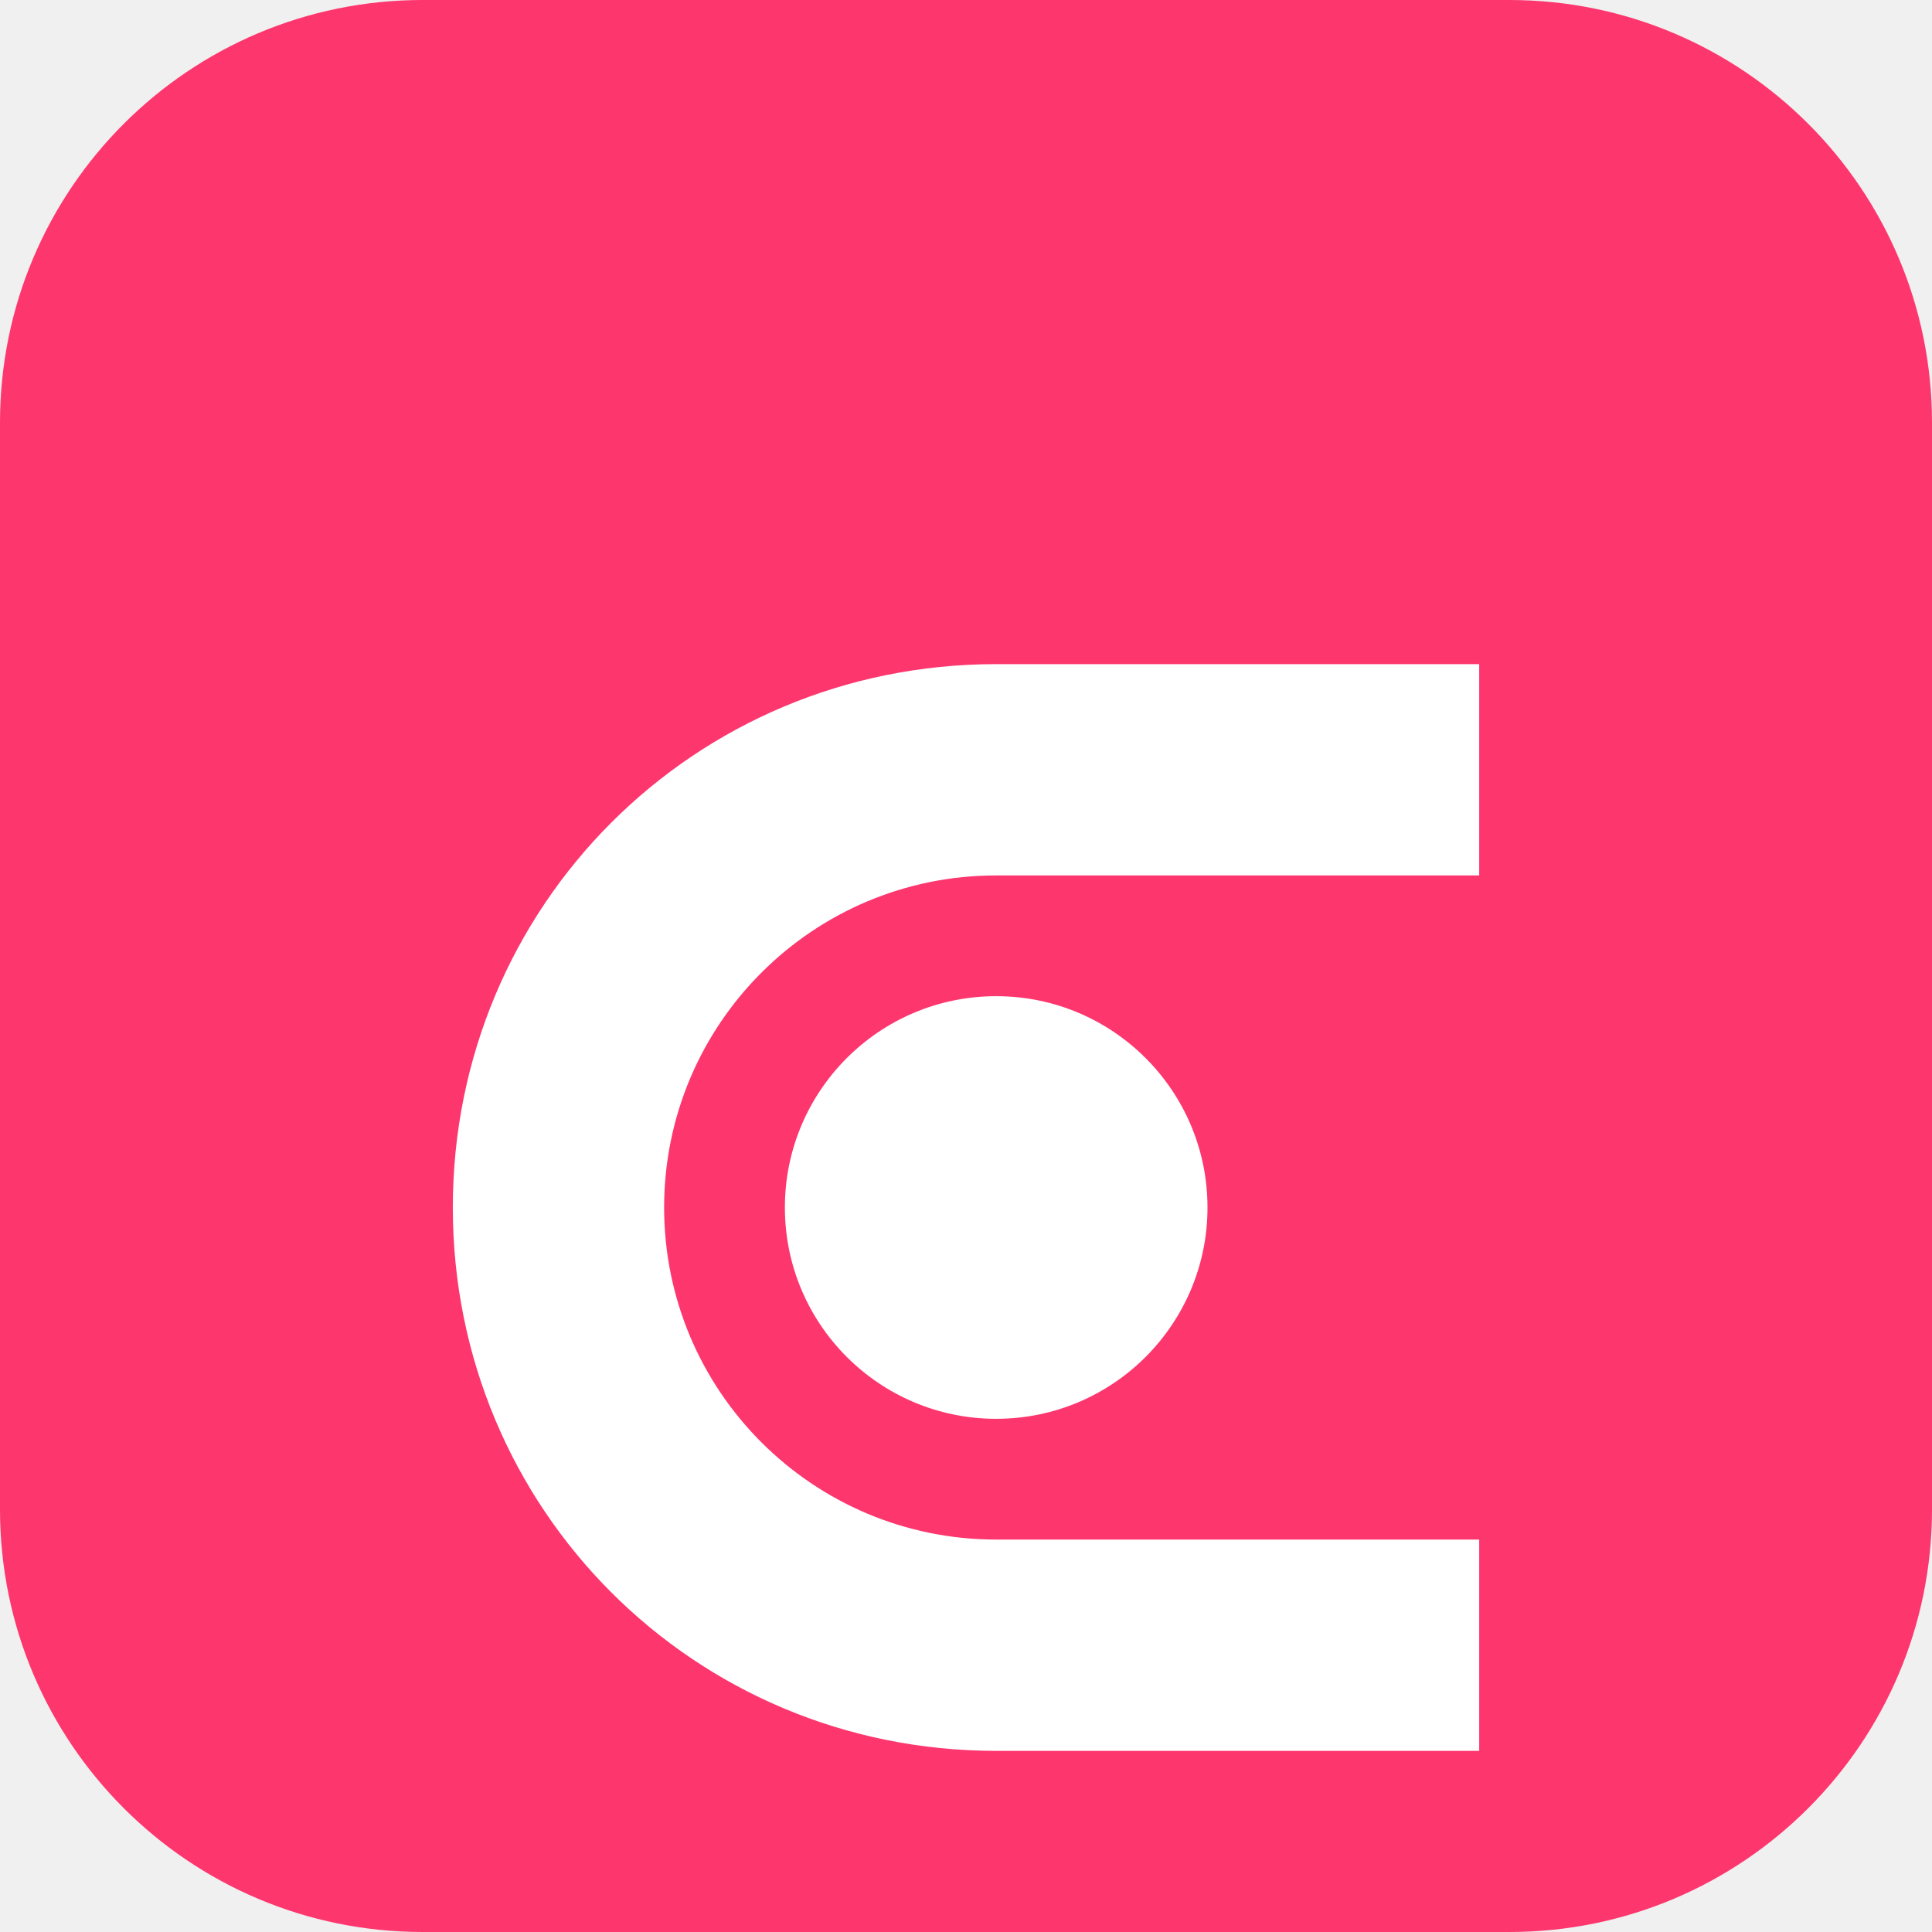
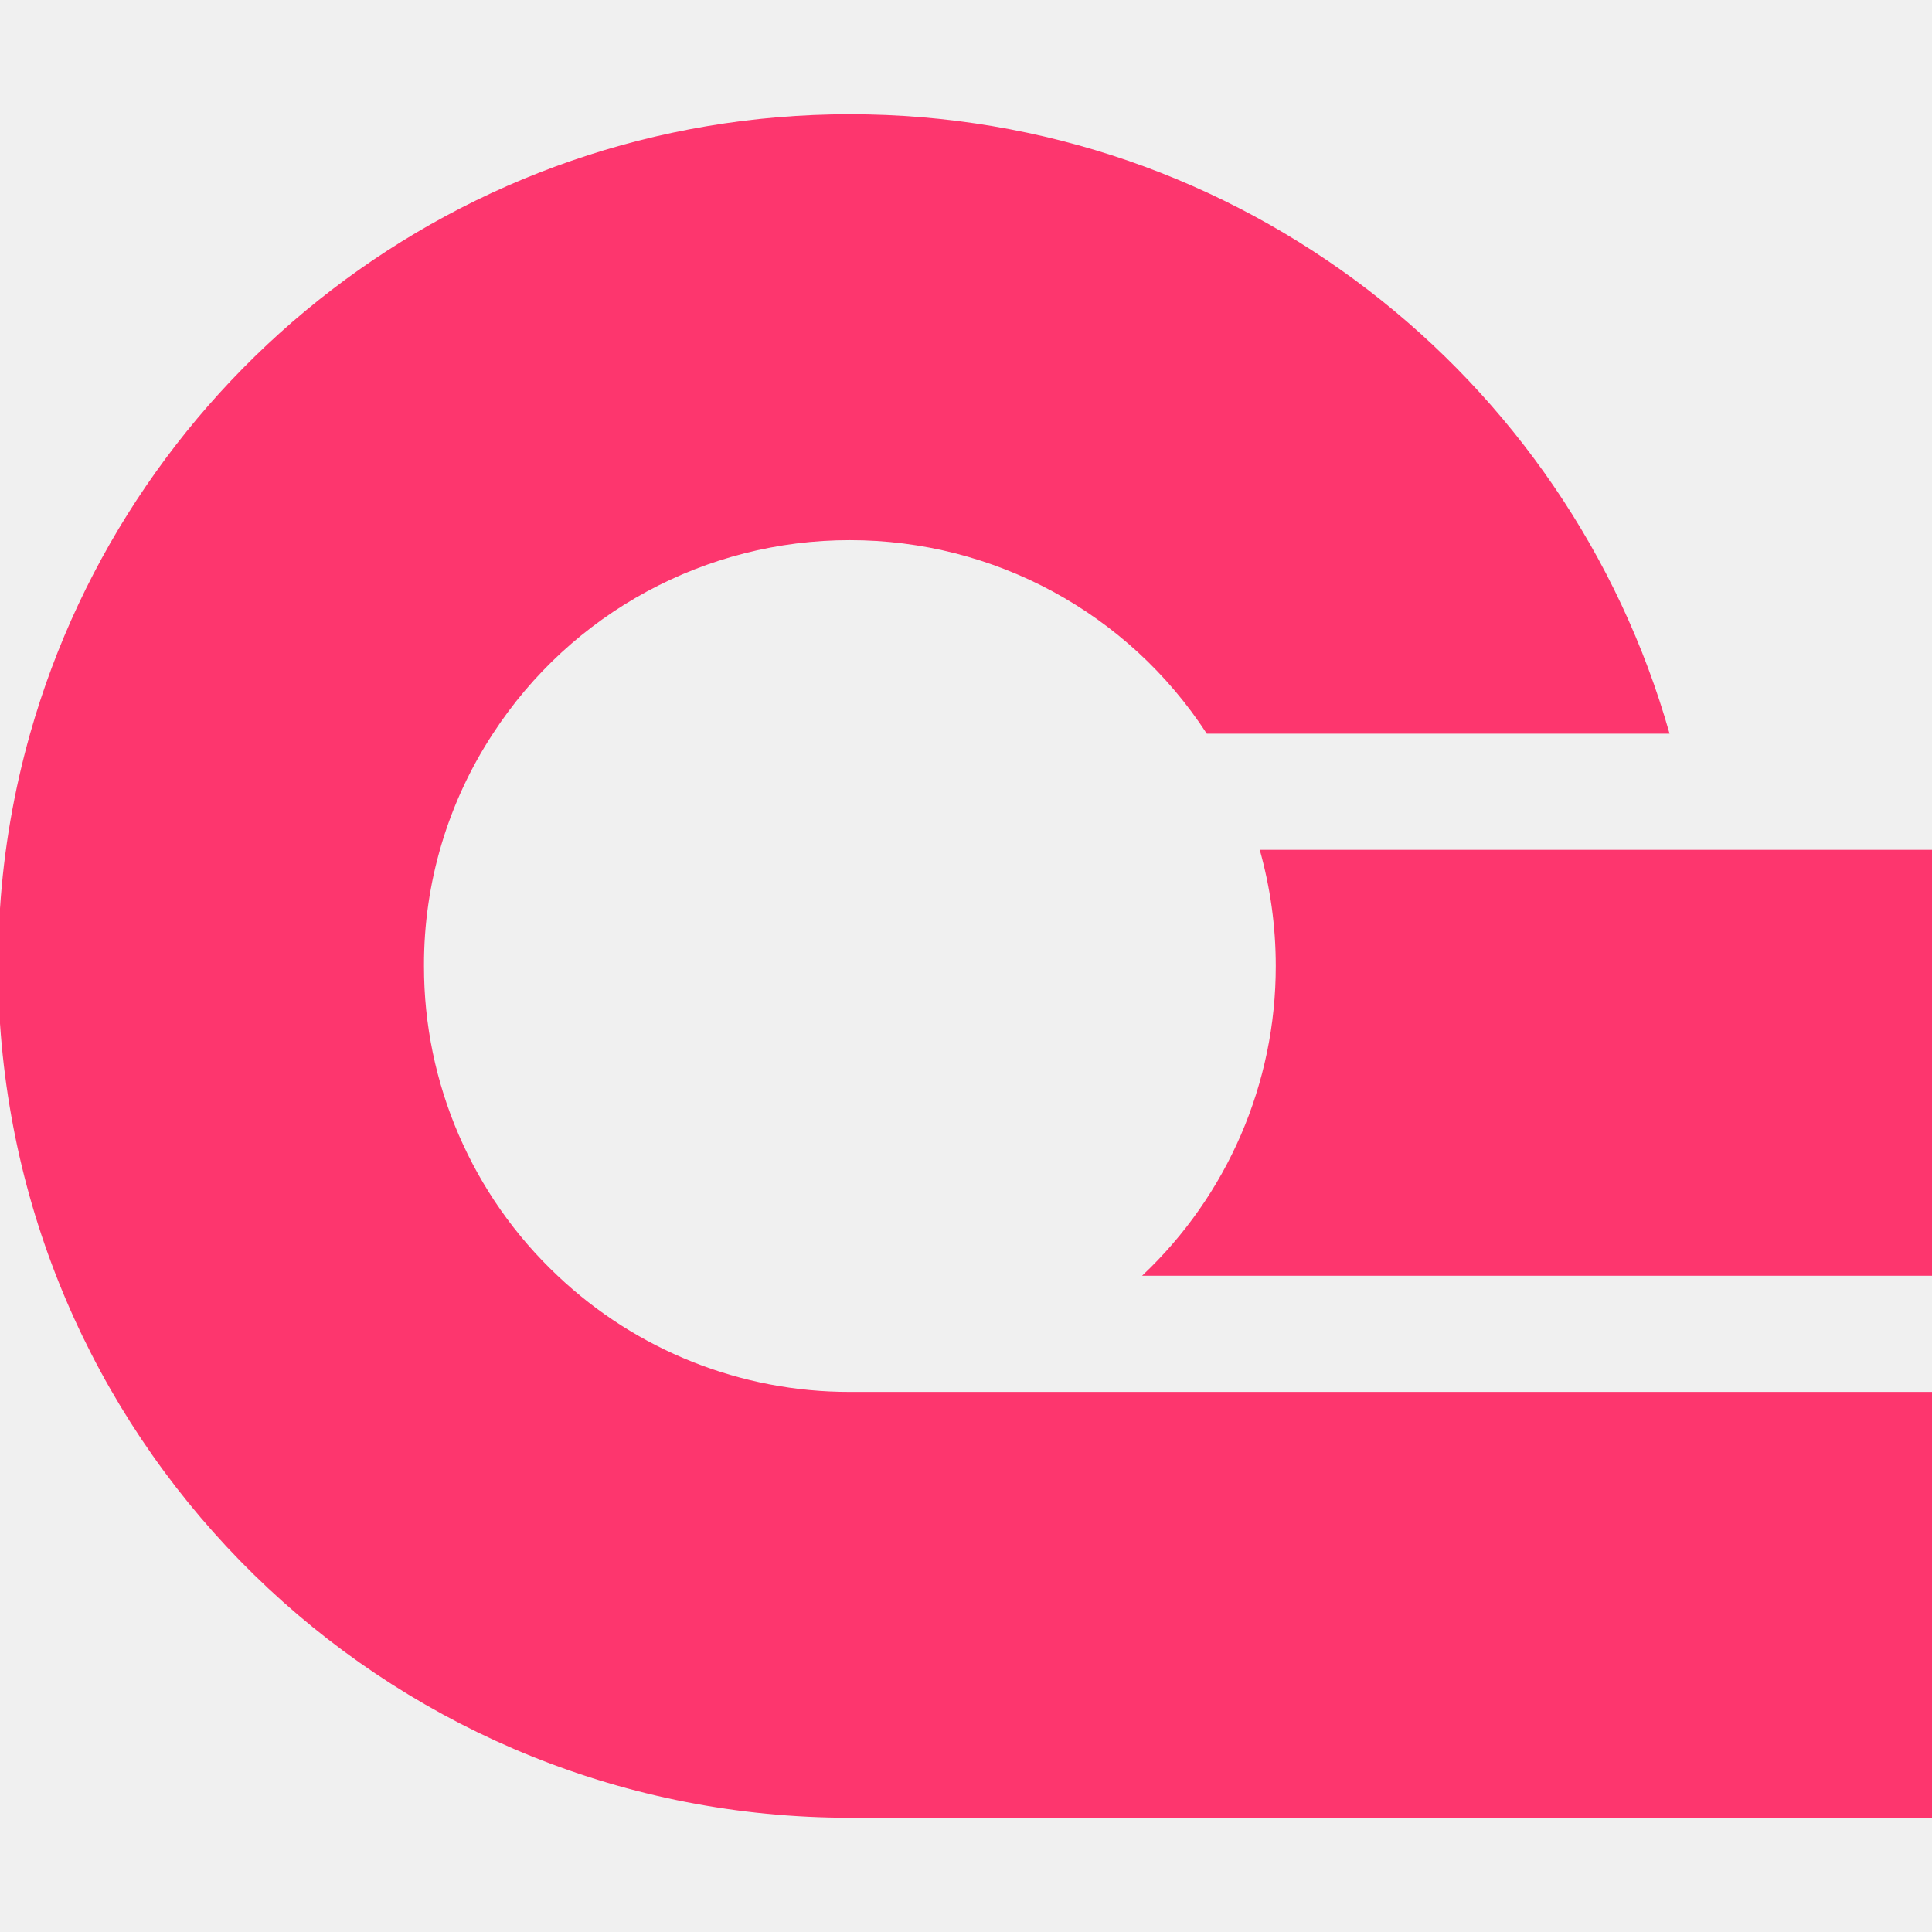
- <svg xmlns="http://www.w3.org/2000/svg" viewBox="0 0 64 64">
-   <rect width="64" height="64" rx="14" fill="#fd366e" />
-   <path fill="#fff" d="M15 40c0-10 8-18 18-18h16v7H33a11 11 0 1 0 0 22h16v7H33c-10 0-18-8-18-18Z" />
-   <circle cx="33" cy="40" r="7" fill="#fff" />
+ <svg xmlns="http://www.w3.org/2000/svg" fill="#FD366E" role="img" viewBox="0 0 24 24">
+   <path d="M24 17.291v5.29H10.557A10.58 10.58 0 0 1 0 12.715v-1.43c.048-.735.174-1.463.374-2.171C1.63 4.673 5.713 1.419 10.557 1.419c4.844 0 8.927 3.254 10.183 7.695h-5.749a5.283 5.283 0 0 0-4.434-2.404 5.282 5.282 0 0 0-4.434 2.404A5.23 5.23 0 0 0 5.267 12a5.27 5.27 0 0 0 1.66 3.848 5.27 5.27 0 0 0 3.63 1.443H24Zm0-6.734v5.291h-9.813A5.276 5.276 0 0 0 15.848 12c0-.5-.07-.984-.199-1.443H24Z" />
</svg>
